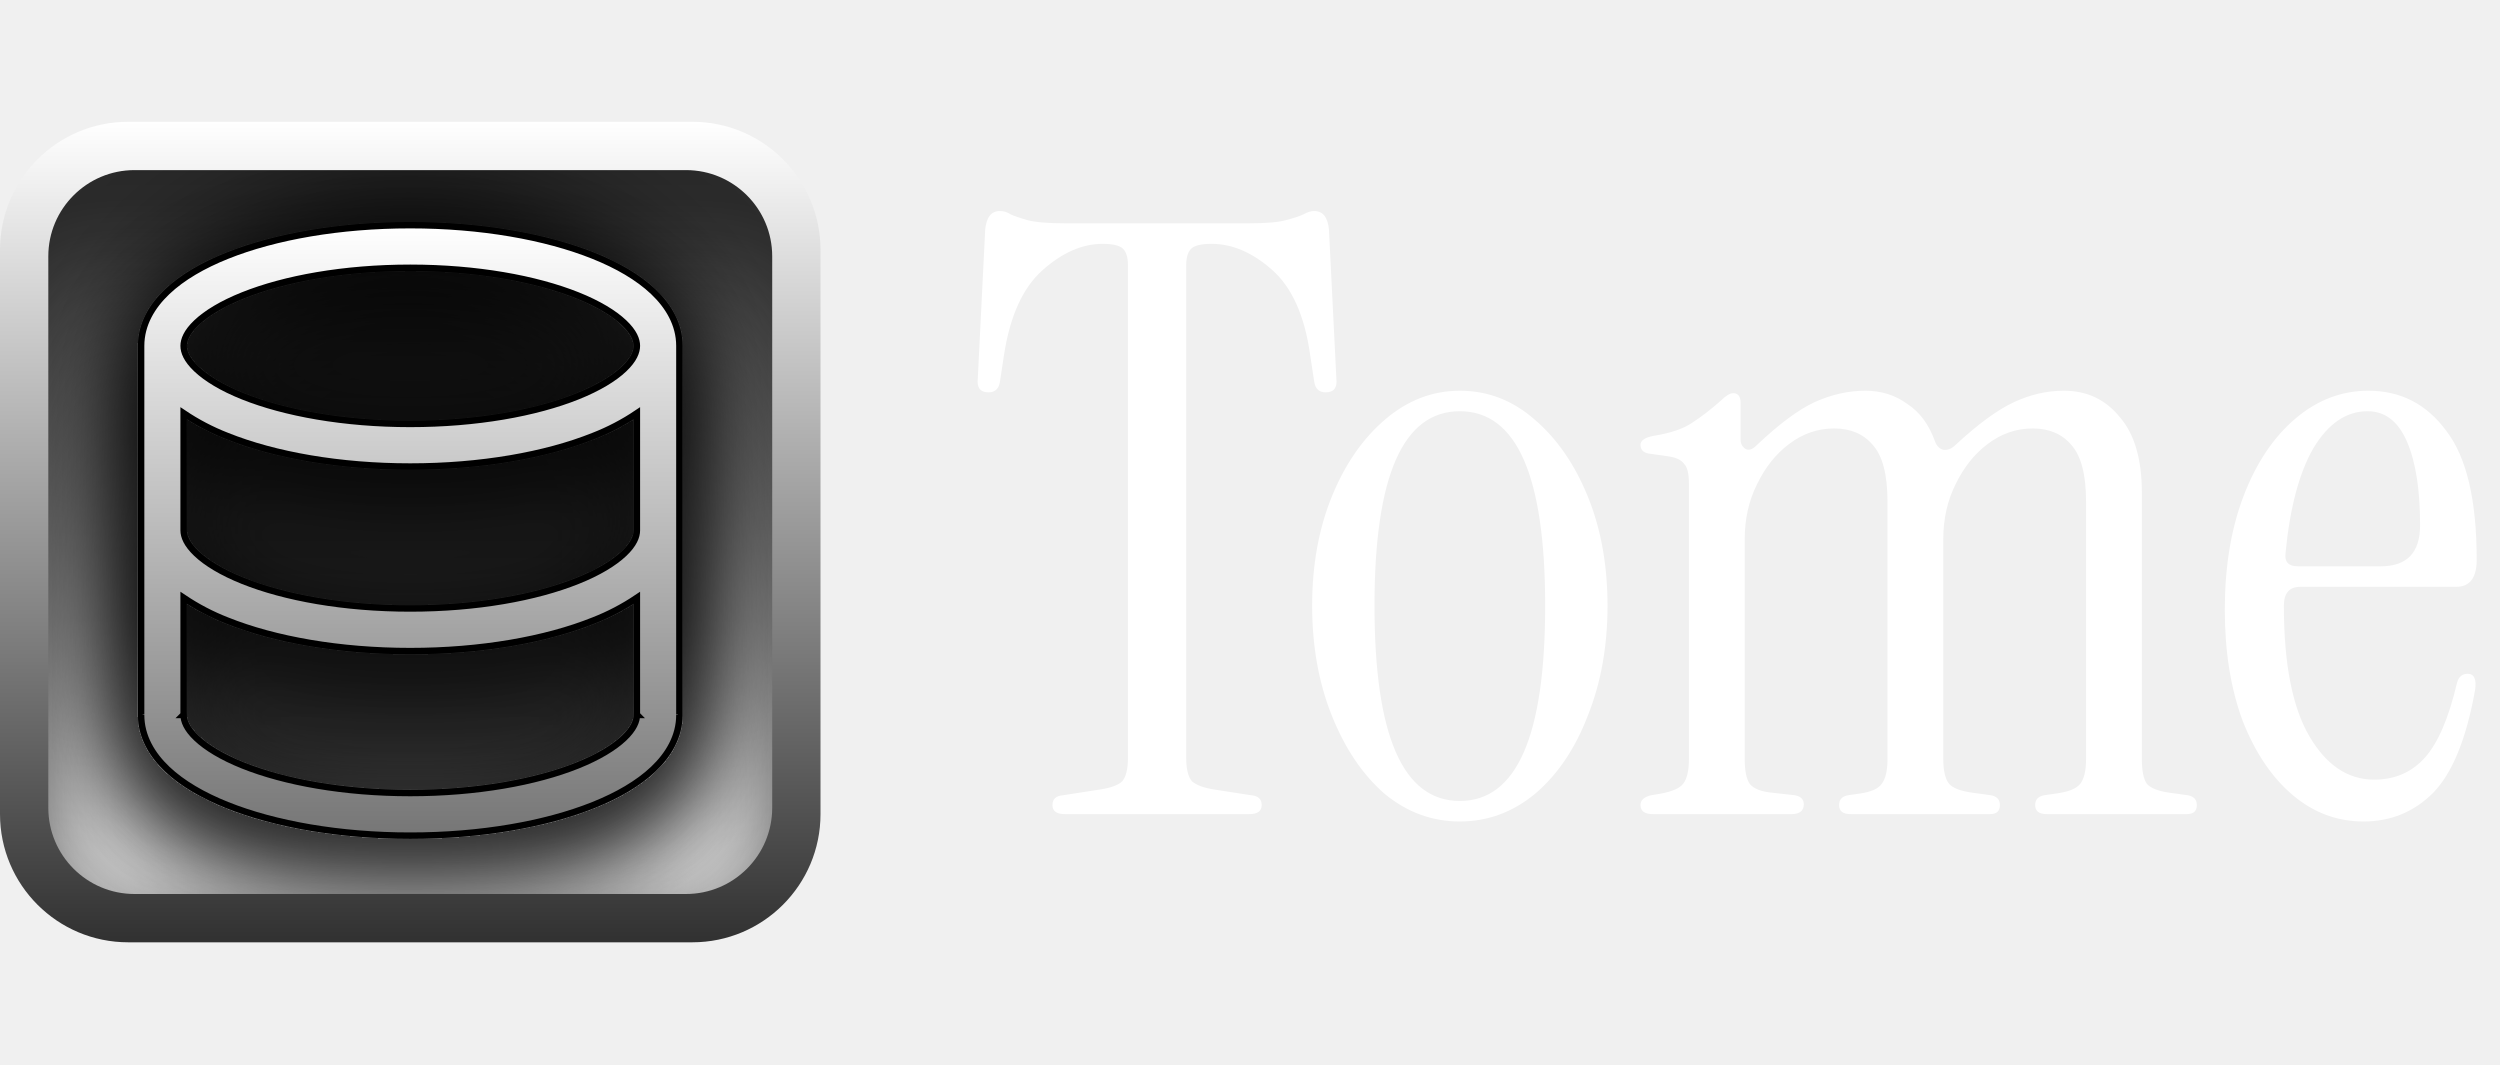
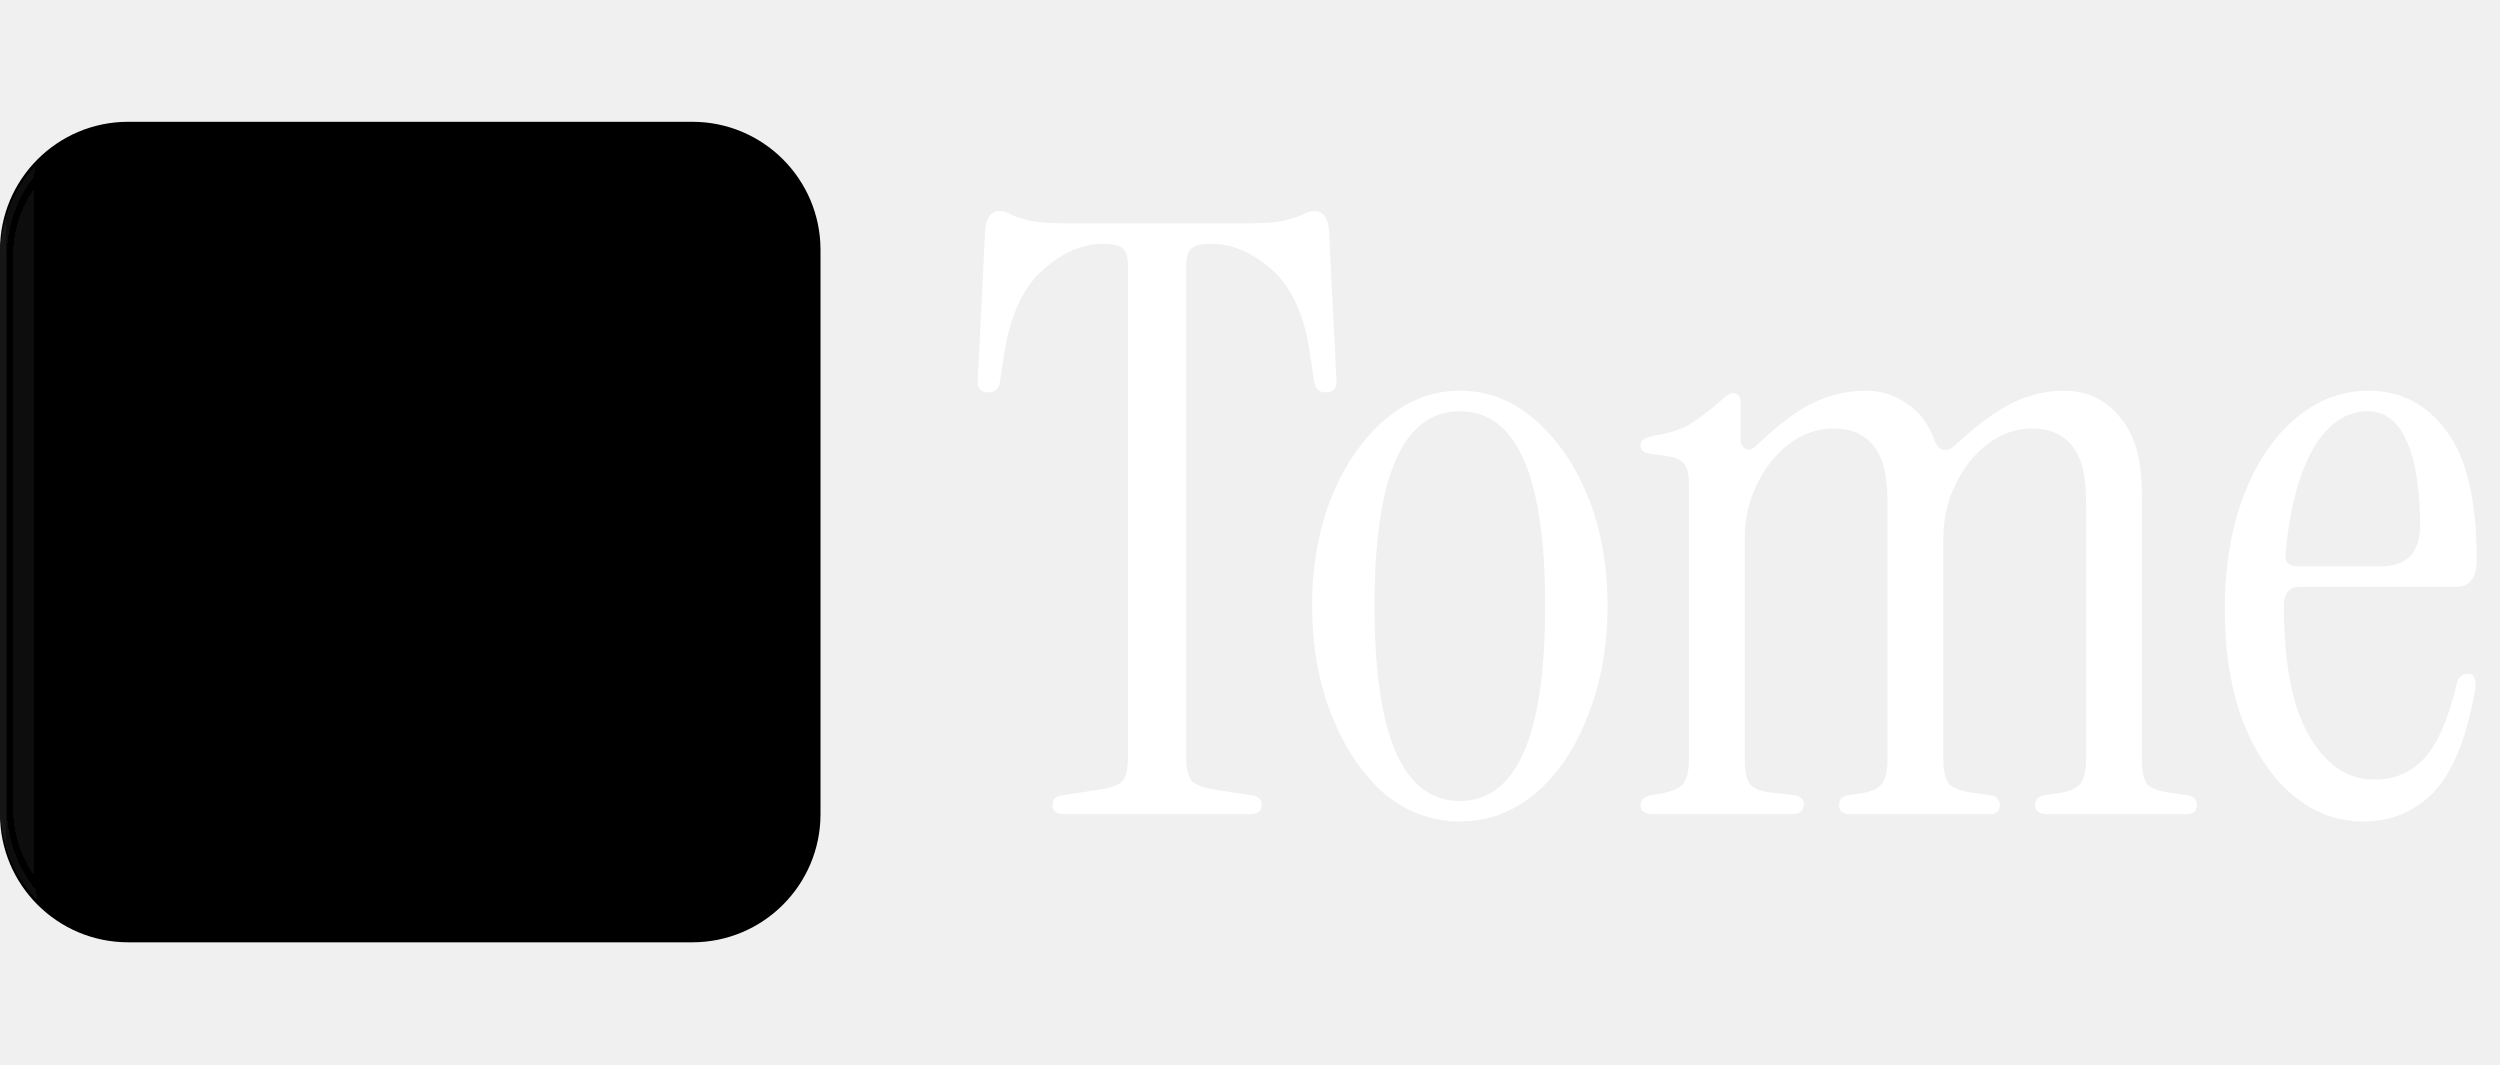
<svg xmlns="http://www.w3.org/2000/svg" width="390" height="166" viewBox="0 0 390 166" fill="none">
  <g clip-path="url(#clip0_25_3)">
    <g filter="url(#filter0_d_25_3)">
      <mask id="mask0_25_3" style="mask-type:luminance" maskUnits="userSpaceOnUse" x="0" y="19" width="128" height="128">
        <path d="M107.008 19H20.992C9.398 19 0 28.398 0 39.992V126.008C0 137.602 9.398 147 20.992 147H107.008C118.602 147 128 137.602 128 126.008V39.992C128 28.398 118.602 19 107.008 19Z" fill="white" />
      </mask>
      <g mask="url(#mask0_25_3)">
        <path d="M107.008 19H20.992C9.398 19 0 28.398 0 39.992V126.008C0 137.602 9.398 147 20.992 147H107.008C118.602 147 128 137.602 128 126.008V39.992C128 28.398 118.602 19 107.008 19Z" fill="#282828" />
        <g filter="url(#filter1_f_25_3)">
          <path d="M108.8 19.128H19.2C11.283 19.128 4.864 25.547 4.864 33.464V132.536C4.864 140.454 11.283 146.872 19.2 146.872H108.8C116.718 146.872 123.136 140.454 123.136 132.536V33.464C123.136 25.547 116.718 19.128 108.8 19.128Z" fill="url(#paint0_linear_25_3)" />
        </g>
        <g opacity="0.84" filter="url(#filter2_f_25_3)">
          <path d="M14.592 79.416C14.592 52.27 36.598 30.264 63.744 30.264C90.89 30.264 112.896 52.27 112.896 79.416V105.528C112.896 121.363 100.059 134.2 84.224 134.2H43.264C27.429 134.2 14.592 121.363 14.592 105.528V79.416Z" fill="black" />
        </g>
        <g filter="url(#filter3_d_25_3)">
          <path d="M64 35.128C74.991 35.128 85.094 36.909 92.576 39.907C96.306 41.4 99.545 43.265 101.909 45.506C104.278 47.752 105.984 50.604 105.984 53.953V111.477L105.869 111.535H105.984C105.984 114.884 104.278 117.736 101.909 119.982C99.545 122.223 96.306 124.088 92.576 125.581C85.094 128.579 74.991 130.36 64 130.36C53.009 130.36 42.902 128.579 35.424 125.581C31.694 124.088 28.455 122.223 26.091 119.982C23.722 117.736 22.016 114.884 22.016 111.535H22.131L22.016 111.477V53.953C22.016 50.604 23.722 47.752 26.091 45.506C28.455 43.265 31.694 41.4 35.424 39.907C42.902 36.909 53.009 35.128 64 35.128ZM28.645 93.246V111.477L28.587 111.535H28.645C28.645 112.47 29.1 113.692 30.647 115.154C32.198 116.624 34.615 118.104 37.886 119.415C44.404 122.024 53.637 123.716 64 123.716C74.363 123.716 83.596 122.028 90.114 119.415C93.38 118.104 95.806 116.624 97.353 115.154C98.895 113.692 99.355 112.465 99.355 111.535H99.412L99.355 111.477V93.246C97.232 94.674 94.959 95.862 92.576 96.79C85.094 99.788 74.991 101.569 64 101.569C53.009 101.569 42.902 99.788 35.424 96.79C33.041 95.863 30.768 94.674 28.645 93.246ZM99.355 82.744V64.455C97.232 65.883 94.959 67.071 92.576 67.999C85.094 70.997 74.991 72.778 64 72.778C53.009 72.778 42.902 70.997 35.424 67.999C33.041 67.071 30.768 65.883 28.645 64.455V82.744C28.645 83.674 29.105 84.901 30.647 86.363C32.194 87.833 34.62 89.313 37.886 90.62C44.404 93.233 53.637 94.925 64 94.925C74.363 94.925 83.596 93.233 90.114 90.62C93.384 89.313 95.802 87.833 97.353 86.367C98.9 84.906 99.355 83.679 99.355 82.744ZM28.645 53.953C28.645 54.888 29.1 56.11 30.647 57.572C32.198 59.042 34.615 60.522 37.886 61.833C44.404 64.442 53.637 66.134 64 66.134C74.363 66.134 83.596 64.446 90.114 61.833C93.38 60.522 95.806 59.042 97.353 57.572C98.895 56.11 99.355 54.883 99.355 53.953C99.355 53.018 98.9 51.796 97.353 50.334C95.802 48.864 93.384 47.384 90.114 46.073C83.596 43.464 74.363 41.772 64 41.772C53.637 41.772 44.404 43.46 37.886 46.073C34.62 47.384 32.194 48.864 30.647 50.334C29.105 51.796 28.645 53.023 28.645 53.953Z" fill="url(#paint1_linear_25_3)" />
          <path d="M64 35.128C74.991 35.128 85.094 36.909 92.576 39.907C96.306 41.4 99.545 43.265 101.909 45.506C104.278 47.752 105.984 50.604 105.984 53.953V111.477L105.869 111.535H105.984C105.984 114.884 104.278 117.736 101.909 119.982C99.545 122.223 96.306 124.088 92.576 125.581C85.094 128.579 74.991 130.36 64 130.36C53.009 130.36 42.902 128.579 35.424 125.581C31.694 124.088 28.455 122.223 26.091 119.982C23.722 117.736 22.016 114.884 22.016 111.535H22.131L22.016 111.477V53.953C22.016 50.604 23.722 47.752 26.091 45.506C28.455 43.265 31.694 41.4 35.424 39.907C42.902 36.909 53.009 35.128 64 35.128ZM28.645 93.246V111.477L28.587 111.535H28.645C28.645 112.47 29.1 113.692 30.647 115.154C32.198 116.624 34.615 118.104 37.886 119.415C44.404 122.024 53.637 123.716 64 123.716C74.363 123.716 83.596 122.028 90.114 119.415C93.38 118.104 95.806 116.624 97.353 115.154C98.895 113.692 99.355 112.465 99.355 111.535H99.412L99.355 111.477V93.246C97.232 94.674 94.959 95.862 92.576 96.79C85.094 99.788 74.991 101.569 64 101.569C53.009 101.569 42.902 99.788 35.424 96.79C33.041 95.863 30.768 94.674 28.645 93.246ZM99.355 82.744V64.455C97.232 65.883 94.959 67.071 92.576 67.999C85.094 70.997 74.991 72.778 64 72.778C53.009 72.778 42.902 70.997 35.424 67.999C33.041 67.071 30.768 65.883 28.645 64.455V82.744C28.645 83.674 29.105 84.901 30.647 86.363C32.194 87.833 34.62 89.313 37.886 90.62C44.404 93.233 53.637 94.925 64 94.925C74.363 94.925 83.596 93.233 90.114 90.62C93.384 89.313 95.802 87.833 97.353 86.367C98.9 84.906 99.355 83.679 99.355 82.744ZM28.645 53.953C28.645 54.888 29.1 56.11 30.647 57.572C32.198 59.042 34.615 60.522 37.886 61.833C44.404 64.442 53.637 66.134 64 66.134C74.363 66.134 83.596 64.446 90.114 61.833C93.38 60.522 95.806 59.042 97.353 57.572C98.895 56.11 99.355 54.883 99.355 53.953C99.355 53.018 98.9 51.796 97.353 50.334C95.802 48.864 93.384 47.384 90.114 46.073C83.596 43.464 74.363 41.772 64 41.772C53.637 41.772 44.404 43.46 37.886 46.073C34.62 47.384 32.194 48.864 30.647 50.334C29.105 51.796 28.645 53.023 28.645 53.953Z" stroke="black" />
        </g>
      </g>
-       <path d="M107.008 20.536H20.992C10.247 20.536 1.536 29.247 1.536 39.992V126.008C1.536 136.753 10.247 145.464 20.992 145.464H107.008C117.753 145.464 126.464 136.753 126.464 126.008V39.992C126.464 29.247 117.753 20.536 107.008 20.536Z" stroke="url(#paint2_linear_25_3)" stroke-width="12" />
+       <path d="M107.008 20.536H20.992C10.247 20.536 1.536 29.247 1.536 39.992V126.008C1.536 136.753 10.247 145.464 20.992 145.464H107.008C117.753 145.464 126.464 136.753 126.464 126.008V39.992C126.464 29.247 117.753 20.536 107.008 20.536Z" stroke="url(#paint2_linear_25_3)" strokeWidth="12" />
    </g>
  </g>
  <path d="M166.104 127C164.824 127 164.184 126.531 164.184 125.592C164.184 124.653 164.739 124.141 165.848 124.056L171.608 123.16C173.315 122.904 174.467 122.477 175.064 121.88C175.661 121.197 175.96 119.96 175.96 118.168V41.368C175.96 40.173 175.704 39.32 175.192 38.808C174.68 38.296 173.613 38.04 171.992 38.04C168.835 38.04 165.72 39.405 162.648 42.136C159.576 44.867 157.571 49.261 156.632 55.32L155.992 59.544C155.821 60.653 155.224 61.208 154.2 61.208C152.92 61.208 152.365 60.483 152.536 59.032L153.688 35.864C153.859 33.901 154.627 32.92 155.992 32.92C156.589 32.92 157.144 33.091 157.656 33.432C158.168 33.688 159.021 33.987 160.216 34.328C161.496 34.669 163.501 34.84 166.232 34.84H194.776C197.507 34.84 199.469 34.669 200.664 34.328C201.944 33.987 202.84 33.688 203.352 33.432C203.949 33.091 204.504 32.92 205.016 32.92C206.381 32.92 207.149 33.901 207.32 35.864L208.472 59.032C208.643 60.483 208.088 61.208 206.808 61.208C205.784 61.208 205.187 60.653 205.016 59.544L204.376 55.32C203.523 49.261 201.56 44.867 198.488 42.136C195.416 39.405 192.259 38.04 189.016 38.04C187.395 38.04 186.328 38.296 185.816 38.808C185.304 39.32 185.048 40.173 185.048 41.368V118.168C185.048 119.96 185.347 121.197 185.944 121.88C186.627 122.477 187.779 122.904 189.4 123.16L195.16 124.056C196.269 124.141 196.824 124.653 196.824 125.592C196.824 126.531 196.184 127 194.904 127H166.104ZM227.734 128.152C223.382 128.152 219.457 126.701 215.958 123.8C212.545 120.813 209.814 116.76 207.766 111.64C205.718 106.52 204.694 100.803 204.694 94.488C204.694 88.173 205.718 82.499 207.766 77.464C209.814 72.429 212.587 68.419 216.086 65.432C219.585 62.445 223.467 60.952 227.734 60.952C232.086 60.952 235.969 62.445 239.382 65.432C242.881 68.419 245.654 72.429 247.702 77.464C249.75 82.499 250.774 88.173 250.774 94.488C250.774 100.803 249.75 106.52 247.702 111.64C245.739 116.76 243.009 120.813 239.51 123.8C236.011 126.701 232.086 128.152 227.734 128.152ZM227.734 124.952C236.609 124.952 241.046 114.797 241.046 94.488C241.046 74.264 236.609 64.152 227.734 64.152C218.859 64.152 214.422 74.264 214.422 94.488C214.422 114.797 218.859 124.952 227.734 124.952ZM257.84 127C256.56 127 255.92 126.531 255.92 125.592C255.92 124.824 256.475 124.312 257.584 124.056L259.12 123.8C260.912 123.459 262.064 122.947 262.576 122.264C263.173 121.496 263.472 120.216 263.472 118.424V75.416C263.472 73.88 263.216 72.856 262.704 72.344C262.277 71.747 261.467 71.363 260.272 71.192L257.584 70.808C256.475 70.723 255.92 70.253 255.92 69.4C255.92 68.717 256.603 68.248 257.968 67.992C260.613 67.565 262.619 66.883 263.984 65.944C265.435 65.005 266.928 63.853 268.464 62.488C269.232 61.72 269.872 61.336 270.384 61.336C271.152 61.336 271.536 61.848 271.536 62.872V68.632C271.536 69.229 271.792 69.699 272.304 70.04C272.816 70.296 273.371 70.125 273.968 69.528C277.467 66.2 280.496 63.939 283.056 62.744C285.701 61.549 288.347 60.952 290.992 60.952C293.467 60.952 295.643 61.635 297.52 63C299.483 64.28 300.933 66.243 301.872 68.888C302.128 69.571 302.555 69.997 303.152 70.168C303.835 70.253 304.475 69.997 305.072 69.4C308.571 66.157 311.6 63.939 314.16 62.744C316.72 61.549 319.323 60.952 321.968 60.952C325.552 60.952 328.453 62.317 330.672 65.048C332.976 67.693 334.128 71.619 334.128 76.824V118.424C334.128 120.216 334.384 121.496 334.896 122.264C335.493 122.947 336.688 123.416 338.48 123.672L341.296 124.056C342.235 124.227 342.704 124.739 342.704 125.592C342.704 126.531 342.192 127 341.168 127H319.28C318.085 127 317.488 126.531 317.488 125.592C317.488 124.739 317.957 124.227 318.896 124.056L320.688 123.8C322.651 123.544 323.931 123.032 324.528 122.264C325.125 121.496 325.424 120.216 325.424 118.424V78.232C325.424 74.051 324.656 71.107 323.12 69.4C321.669 67.693 319.664 66.84 317.104 66.84C314.544 66.84 312.197 67.651 310.064 69.272C308.016 70.808 306.352 72.899 305.072 75.544C303.792 78.104 303.152 80.963 303.152 84.12V118.424C303.152 120.216 303.451 121.496 304.048 122.264C304.645 122.947 305.883 123.416 307.76 123.672L310.576 124.056C311.515 124.227 311.984 124.739 311.984 125.592C311.984 126.531 311.472 127 310.448 127H288.688C287.493 127 286.896 126.531 286.896 125.592C286.896 124.739 287.365 124.227 288.304 124.056L290.096 123.8C291.888 123.544 293.04 123.032 293.552 122.264C294.149 121.496 294.448 120.216 294.448 118.424V78.232C294.448 74.051 293.68 71.107 292.144 69.4C290.693 67.693 288.688 66.84 286.128 66.84C283.568 66.84 281.221 67.651 279.088 69.272C277.04 70.808 275.376 72.899 274.096 75.544C272.816 78.104 272.176 80.963 272.176 84.12V118.424C272.176 120.216 272.432 121.496 272.944 122.264C273.541 123.032 274.736 123.501 276.528 123.672L279.984 124.056C280.923 124.227 281.392 124.696 281.392 125.464C281.392 126.488 280.752 127 279.472 127H257.84ZM368.701 128.152C364.605 128.152 360.936 126.787 357.693 124.056C354.45 121.325 351.848 117.485 349.885 112.536C348.008 107.501 347.069 101.699 347.069 95.128C347.069 88.387 348.05 82.456 350.013 77.336C351.976 72.216 354.664 68.205 358.077 65.304C361.49 62.403 365.288 60.952 369.469 60.952C374.504 60.952 378.557 63.043 381.629 67.224C384.786 71.32 386.365 78.019 386.365 87.32C386.365 90.136 385.298 91.544 383.165 91.544H358.845C357.138 91.544 356.285 92.525 356.285 94.488C356.285 103.533 357.608 110.317 360.253 114.84C362.898 119.363 366.269 121.624 370.365 121.624C373.608 121.624 376.253 120.472 378.301 118.168C380.349 115.864 382.013 111.981 383.293 106.52C383.549 105.581 384.104 105.112 384.957 105.112C385.981 105.112 386.365 105.965 386.109 107.672C384.744 115.267 382.568 120.6 379.581 123.672C376.594 126.659 372.968 128.152 368.701 128.152ZM358.461 88.344H371.389C375.485 88.344 377.533 86.211 377.533 81.944C377.533 76.397 376.85 72.045 375.485 68.888C374.12 65.731 372.072 64.152 369.341 64.152C366.013 64.152 363.197 66.072 360.893 69.912C358.674 73.752 357.224 79.213 356.541 86.296C356.37 87.661 357.01 88.344 358.461 88.344Z" fill="white" />
  <defs>
-     <filter id="filter0_d_25_3" x="-15.564" y="7.436" width="159.128" height="159.128" filterUnits="userSpaceOnUse" color-interpolation-filters="sRGB">
-       <feFlood flood-opacity="0" result="BackgroundImageFix" />
+     <filter id="filter0_d_25_3" x="-15.564" y="7.436" width="159.128" height="159.128" filterUnits="userSpaceOnUse" colorInterpolationFilters="sRGB">
+       <feFlood floodOpacity="0" result="BackgroundImageFix" />
      <feColorMatrix in="SourceAlpha" type="matrix" values="0 0 0 0 0 0 0 0 0 0 0 0 0 0 0 0 0 0 127 0" result="hardAlpha" />
      <feOffset dy="4" />
      <feGaussianBlur stdDeviation="5.55" />
      <feComposite in2="hardAlpha" operator="out" />
      <feColorMatrix type="matrix" values="0 0 0 0 0 0 0 0 0 0 0 0 0 0 0 0 0 0 0.25 0" />
      <feBlend mode="normal" in2="BackgroundImageFix" result="effect1_dropShadow_25_3" />
      <feBlend mode="normal" in="SourceGraphic" in2="effect1_dropShadow_25_3" result="shape" />
    </filter>
-     <filter id="filter1_f_25_3" x="-9.586" y="4.678" width="147.172" height="156.644" filterUnits="userSpaceOnUse" color-interpolation-filters="sRGB">
-       <feFlood flood-opacity="0" result="BackgroundImageFix" />
+     <filter id="filter1_f_25_3" x="-9.586" y="4.678" width="147.172" height="156.644" filterUnits="userSpaceOnUse" colorInterpolationFilters="sRGB">
+       <feFlood floodOpacity="0" result="BackgroundImageFix" />
      <feBlend mode="normal" in="SourceGraphic" in2="BackgroundImageFix" result="shape" />
      <feGaussianBlur stdDeviation="7.225" result="effect1_foregroundBlur_25_3" />
    </filter>
-     <filter id="filter2_f_25_3" x="-6.458" y="9.214" width="140.404" height="146.036" filterUnits="userSpaceOnUse" color-interpolation-filters="sRGB">
-       <feFlood flood-opacity="0" result="BackgroundImageFix" />
+     <filter id="filter2_f_25_3" x="-6.458" y="9.214" width="140.404" height="146.036" filterUnits="userSpaceOnUse" colorInterpolationFilters="sRGB">
+       <feFlood floodOpacity="0" result="BackgroundImageFix" />
      <feBlend mode="normal" in="SourceGraphic" in2="BackgroundImageFix" result="shape" />
      <feGaussianBlur stdDeviation="10.525" result="effect1_foregroundBlur_25_3" />
    </filter>
-     <filter id="filter3_d_25_3" x="8.216" y="24.328" width="111.568" height="122.832" filterUnits="userSpaceOnUse" color-interpolation-filters="sRGB">
-       <feFlood flood-opacity="0" result="BackgroundImageFix" />
+     <filter id="filter3_d_25_3" x="8.216" y="24.328" width="111.568" height="122.832" filterUnits="userSpaceOnUse" colorInterpolationFilters="sRGB">
+       <feFlood floodOpacity="0" result="BackgroundImageFix" />
      <feColorMatrix in="SourceAlpha" type="matrix" values="0 0 0 0 0 0 0 0 0 0 0 0 0 0 0 0 0 0 127 0" result="hardAlpha" />
      <feOffset dy="3" />
      <feGaussianBlur stdDeviation="6.65" />
      <feComposite in2="hardAlpha" operator="out" />
      <feColorMatrix type="matrix" values="0 0 0 0 0 0 0 0 0 0 0 0 0 0 0 0 0 0 1 0" />
      <feBlend mode="normal" in2="BackgroundImageFix" result="effect1_dropShadow_25_3" />
      <feBlend mode="normal" in="SourceGraphic" in2="effect1_dropShadow_25_3" result="shape" />
    </filter>
    <linearGradient id="paint0_linear_25_3" x1="64" y1="19.128" x2="64" y2="146.872" gradientUnits="userSpaceOnUse">
-       <stop offset="0.115" stop-color="white" stop-opacity="0" />
-       <stop offset="0.75" stop-color="white" stop-opacity="0.87" />
+       <stop offset="0.115" stopColor="white" stopOpacity="0" />
+       <stop offset="0.75" stopColor="white" stopOpacity="0.87" />
    </linearGradient>
    <linearGradient id="paint1_linear_25_3" x1="64" y1="35.128" x2="64" y2="130.36" gradientUnits="userSpaceOnUse">
-       <stop stop-color="white" />
-       <stop offset="1" stop-color="#767676" />
+       <stop stopColor="white" />
+       <stop offset="1" stopColor="#767676" />
    </linearGradient>
    <linearGradient id="paint2_linear_25_3" x1="64" y1="19" x2="64" y2="147" gradientUnits="userSpaceOnUse">
-       <stop stop-color="white" />
-       <stop offset="1" stop-color="#313131" />
+       <stop stopColor="white" />
+       <stop offset="1" stopColor="#313131" />
    </linearGradient>
    <clipPath id="clip0_25_3">
      <rect y="19" width="128" height="128" rx="20" fill="white" />
    </clipPath>
  </defs>
</svg>
